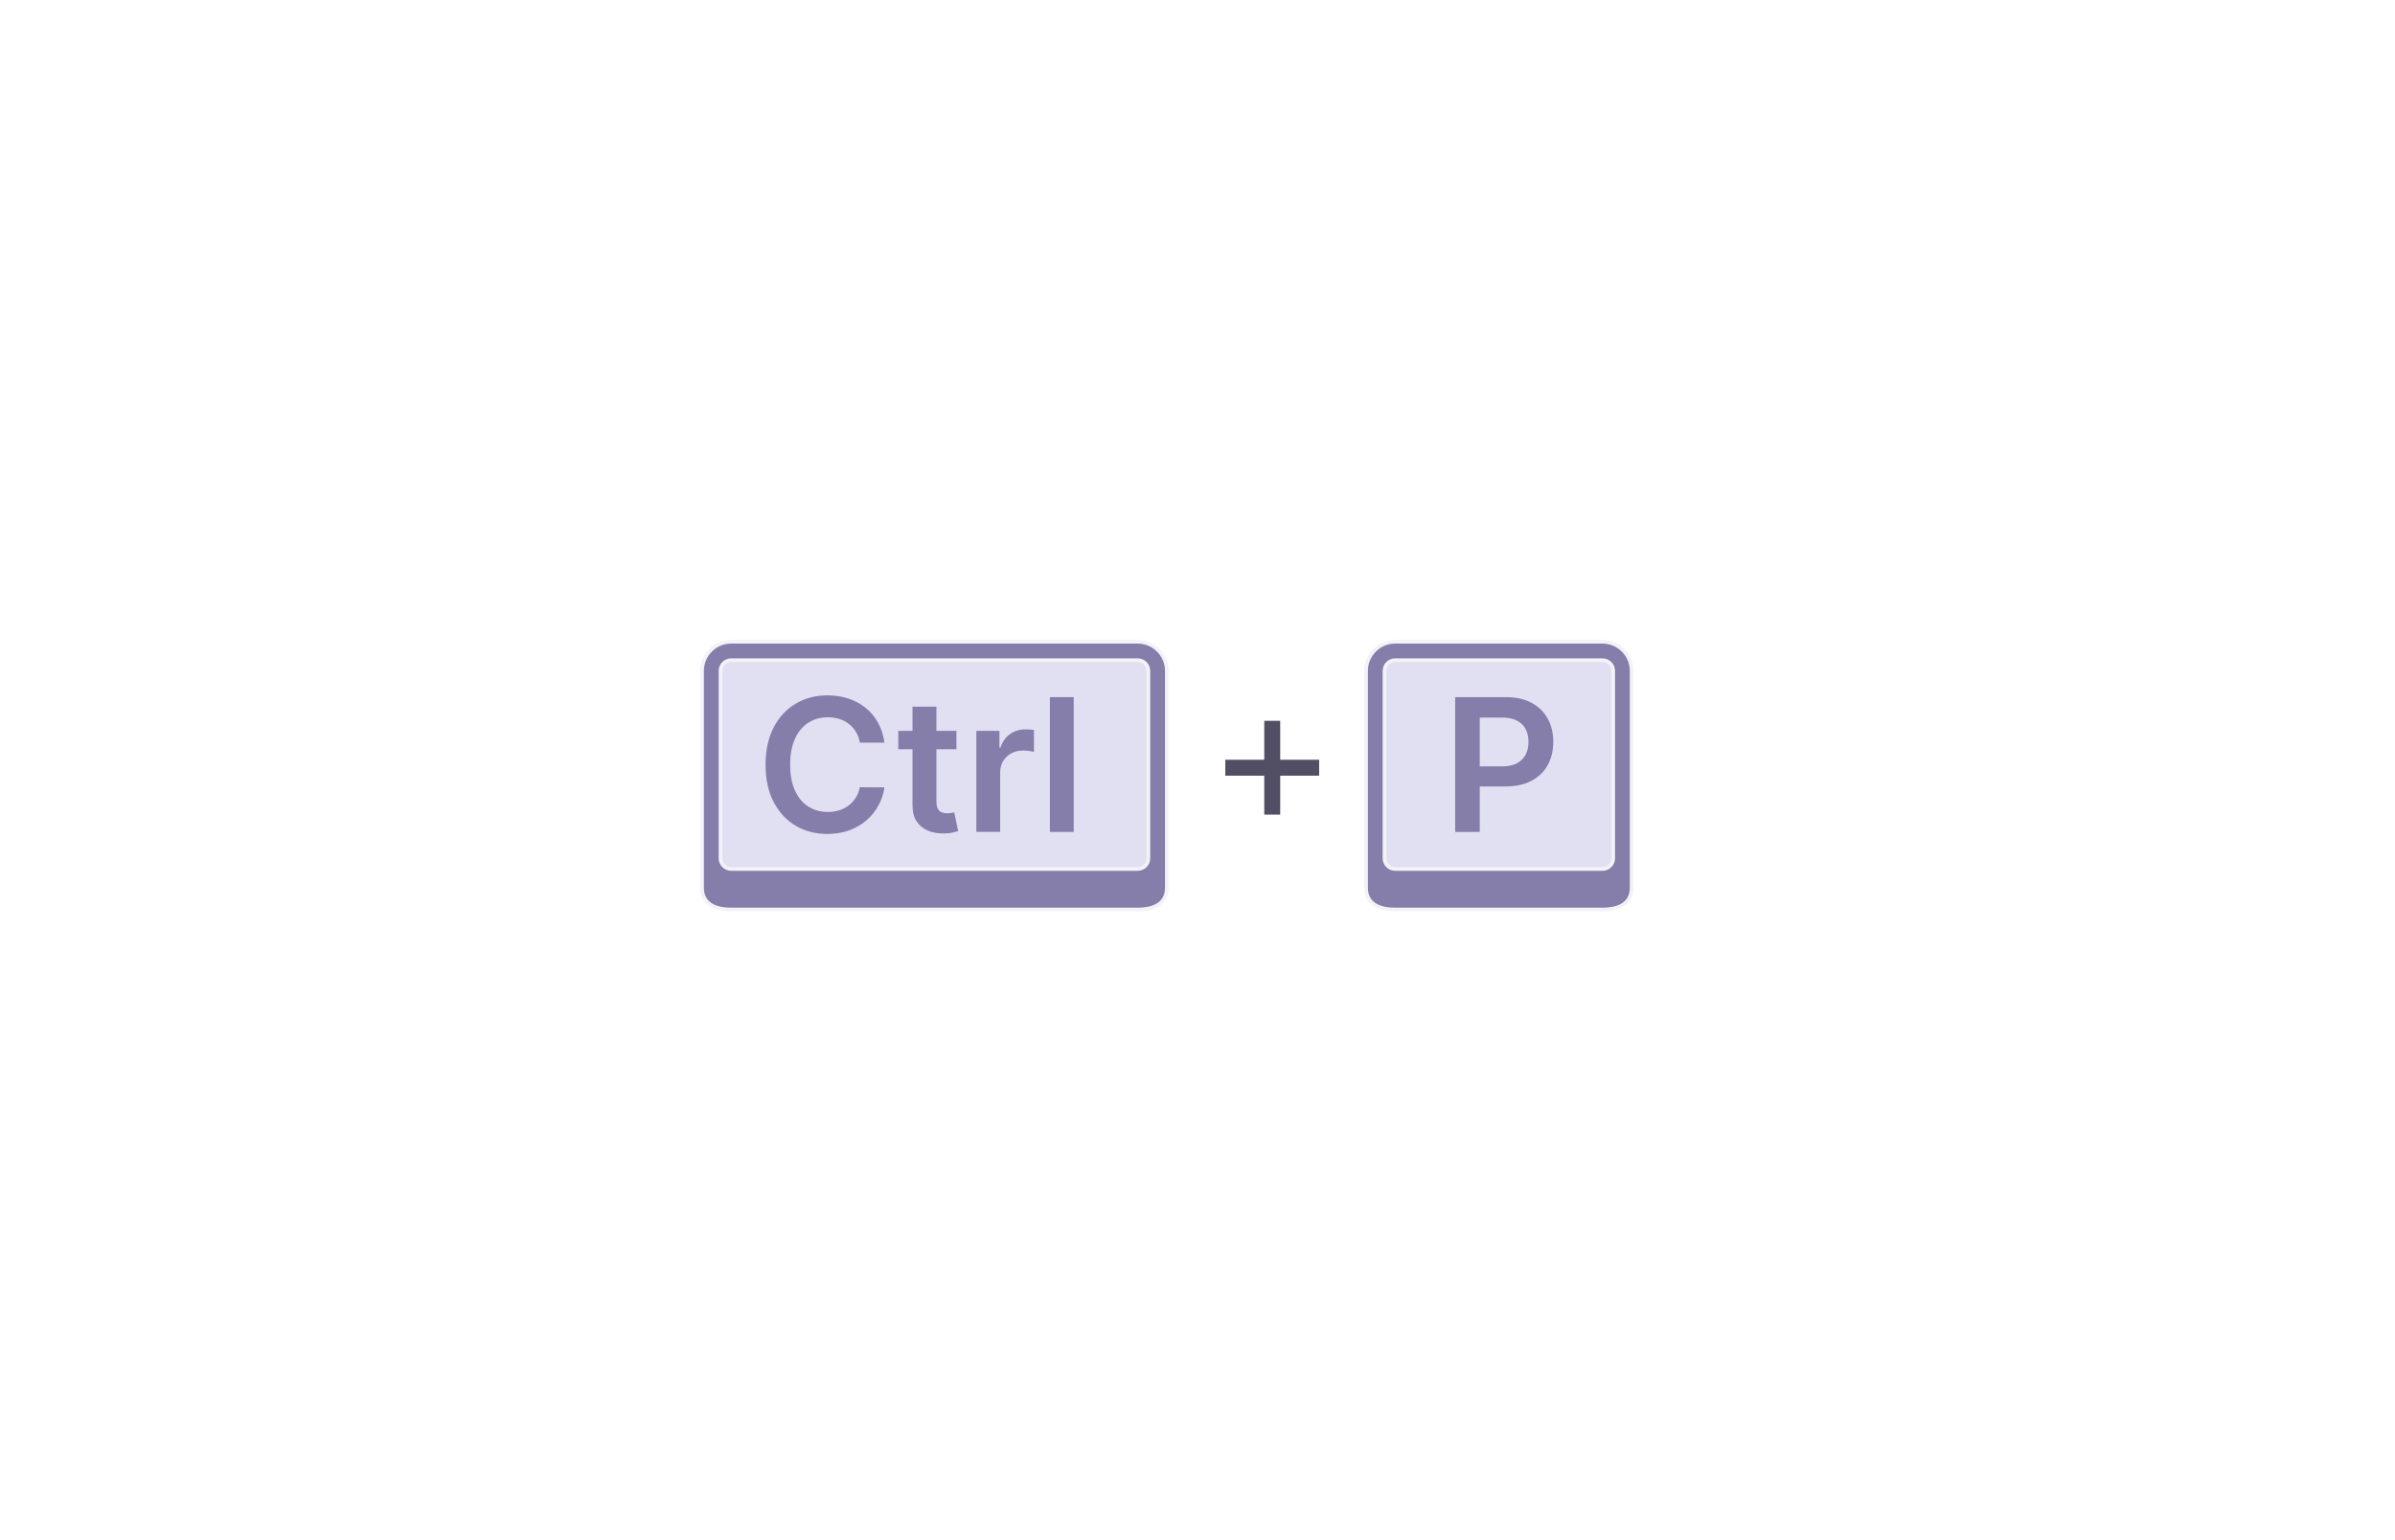
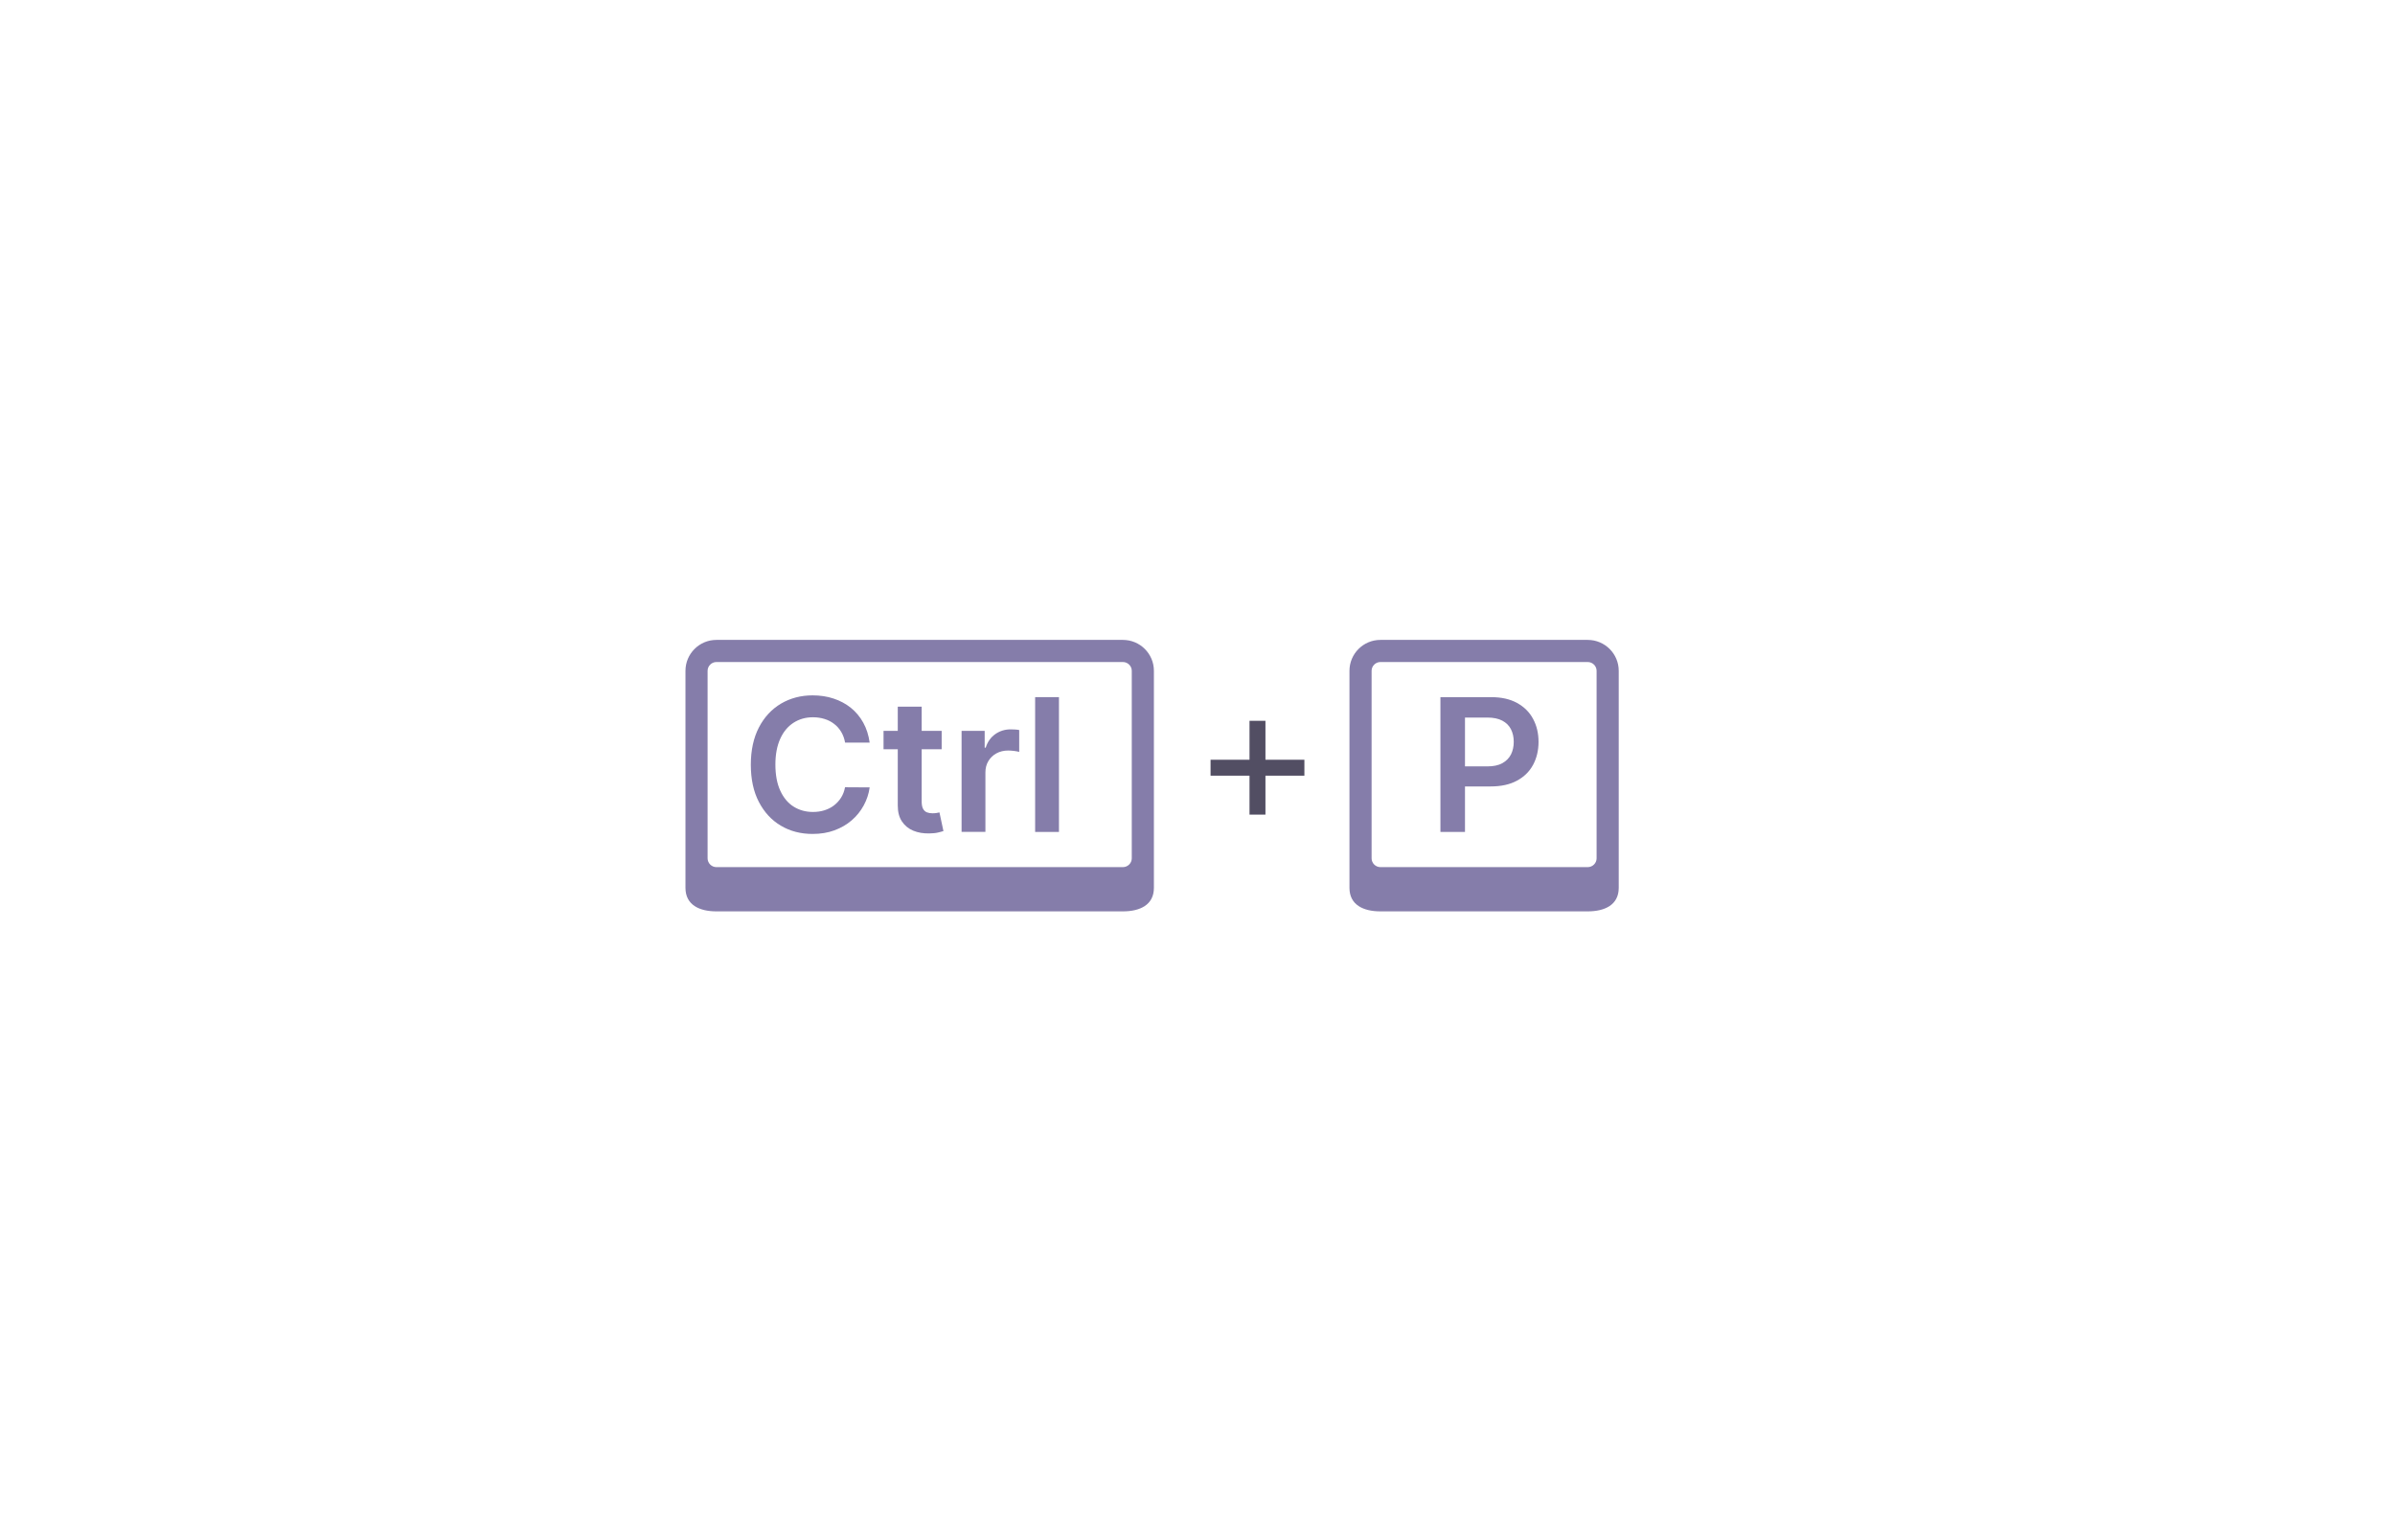
<svg xmlns="http://www.w3.org/2000/svg" id="a" viewBox="0 0 324.66 208.78">
-   <rect x="97.13" y="88.75" width="59.85" height="31.42" style="fill:#e1dff2;" />
-   <rect x="186.74" y="87.96" width="31.68" height="31.42" style="fill:#e1dff2;" />
+   <path d="M152.22,86.77h-55.11c-2.31,0-4.19,1.88-4.19,4.19v29.43c0,2.31,1.88,3.19,4.19,3.19h55.11c2.32,0,4.2-.88,4.2-3.19v-29.43c0-2.31-1.88-4.19-4.2-4.19Zm0,30.81h-55.11c-.65,0-1.19-.54-1.19-1.19v-25.43c0-.65,.54-1.19,1.19-1.19h55.11c.66,0,1.2,.54,1.2,1.19v25.43c0,.65-.54,1.19-1.2,1.19Z" style="fill:#857daa;" />
  <g>
-     <path d="M99.11,123.33c-1.47,0-3.94-.38-3.94-2.94v-29.43c0-2.17,1.77-3.94,3.94-3.94h55.11c2.18,0,3.95,1.77,3.95,3.94v29.43c0,2.56-2.47,2.94-3.95,2.94h-55.11Zm0-33.81c-.79,0-1.44,.65-1.44,1.44v25.43c0,.79,.65,1.44,1.44,1.44h55.11c.8,0,1.45-.65,1.45-1.44v-25.43c0-.79-.65-1.44-1.45-1.44h-55.11Z" style="fill:#857daa;" />
-     <path d="M154.22,87.27c2.04,0,3.7,1.66,3.7,3.69v29.43c0,2.22-2.01,2.69-3.7,2.69h-55.11c-1.68,0-3.69-.47-3.69-2.69v-29.43c0-2.03,1.66-3.69,3.69-3.69h55.11m-55.11,30.81h55.11c.94,0,1.7-.76,1.7-1.69v-25.43c0-.93-.76-1.69-1.7-1.69h-55.11c-.93,0-1.69,.76-1.69,1.69v25.43c0,.93,.76,1.69,1.69,1.69m55.11-31.31h-55.11c-2.31,0-4.19,1.88-4.19,4.19v29.43c0,2.31,1.88,3.19,4.19,3.19h55.11c2.32,0,4.2-.88,4.2-3.19v-29.43c0-2.31-1.88-4.19-4.2-4.19h0Zm-55.11,30.81c-.65,0-1.19-.54-1.19-1.19v-25.43c0-.65,.54-1.19,1.19-1.19h55.11c.66,0,1.2,.54,1.2,1.19v25.43c0,.65-.54,1.19-1.2,1.19h-55.11Z" style="fill:#f3f2f7;" />
+     <path d="M117.9,100.7h-3.34c-.1-.55-.27-1.03-.53-1.46-.26-.43-.57-.79-.96-1.08-.38-.3-.81-.52-1.3-.67-.48-.15-1.01-.23-1.57-.23-.99,0-1.87,.25-2.64,.75-.77,.5-1.37,1.22-1.8,2.18-.43,.96-.65,2.12-.65,3.49s.22,2.58,.66,3.53c.44,.96,1.04,1.68,1.8,2.16s1.64,.73,2.63,.73c.55,0,1.06-.07,1.54-.22,.48-.15,.91-.36,1.29-.65s.71-.64,.97-1.05c.27-.42,.45-.89,.55-1.43l3.34,.02c-.12,.87-.39,1.68-.81,2.45s-.95,1.43-1.62,2.01-1.45,1.03-2.34,1.36-1.88,.49-2.97,.49c-1.61,0-3.04-.37-4.3-1.12-1.26-.74-2.25-1.82-2.98-3.22-.73-1.4-1.09-3.09-1.09-5.05s.37-3.65,1.1-5.06c.73-1.4,1.73-2.47,2.99-3.22,1.26-.74,2.69-1.12,4.28-1.12,1.02,0,1.96,.14,2.84,.43s1.65,.7,2.34,1.25c.68,.55,1.25,1.22,1.69,2.02,.44,.79,.73,1.7,.87,2.72Z" style="fill:#857daa;" />
+     <path d="M127.65,99.1v2.5h-7.88v-2.5h7.88Zm-5.94-3.28h3.23v12.87c0,.43,.07,.77,.2,1s.31,.39,.53,.47c.22,.08,.46,.12,.73,.12,.2,0,.39-.01,.56-.04,.17-.03,.3-.06,.39-.08l.54,2.53c-.17,.06-.42,.12-.74,.2s-.71,.11-1.16,.12c-.81,.02-1.54-.1-2.19-.37-.65-.27-1.16-.69-1.54-1.26s-.56-1.29-.56-2.14v-13.4Z" style="fill:#857daa;" />
+     <path d="M130.35,112.81v-13.71h3.13v2.28h.14c.25-.79,.68-1.4,1.29-1.83,.61-.43,1.31-.65,2.09-.65,.18,0,.38,0,.6,.02,.22,.01,.41,.04,.56,.07v2.97c-.14-.05-.35-.09-.65-.13-.29-.04-.58-.06-.85-.06-.59,0-1.12,.13-1.58,.38s-.83,.6-1.1,1.05-.4,.96-.4,1.54v8.06h-3.23Z" style="fill:#857daa;" />
+     <path d="M143.55,94.53v18.28h-3.23v-18.28h3.23Z" style="fill:#857daa;" />
  </g>
-   <g>
-     <path d="M119.9,100.7h-3.34c-.1-.55-.27-1.03-.53-1.46-.26-.43-.57-.79-.96-1.08-.38-.3-.81-.52-1.3-.67-.48-.15-1.01-.23-1.57-.23-.99,0-1.87,.25-2.64,.75-.77,.5-1.37,1.22-1.8,2.18-.43,.96-.65,2.12-.65,3.49s.22,2.58,.66,3.53c.44,.96,1.04,1.68,1.8,2.16s1.64,.73,2.63,.73c.55,0,1.06-.07,1.54-.22,.48-.15,.91-.36,1.29-.65s.71-.64,.97-1.05c.27-.42,.45-.89,.55-1.43l3.34,.02c-.12,.87-.39,1.68-.81,2.45s-.95,1.43-1.62,2.01-1.45,1.03-2.34,1.36-1.88,.49-2.97,.49c-1.61,0-3.04-.37-4.3-1.12-1.26-.74-2.25-1.82-2.98-3.22-.73-1.4-1.09-3.09-1.09-5.05s.37-3.65,1.1-5.06c.73-1.4,1.73-2.47,2.99-3.22,1.26-.74,2.69-1.12,4.28-1.12,1.02,0,1.96,.14,2.84,.43s1.65,.7,2.34,1.25c.68,.55,1.25,1.22,1.69,2.02,.44,.79,.73,1.7,.87,2.72Z" style="fill:#857daa;" />
-     <path d="M129.65,99.1v2.5h-7.88v-2.5h7.88Zm-5.94-3.28h3.23v12.87c0,.43,.07,.77,.2,1s.31,.39,.53,.47c.22,.08,.46,.12,.73,.12,.2,0,.39-.01,.56-.04,.17-.03,.3-.06,.39-.08l.54,2.53c-.17,.06-.42,.12-.74,.2s-.71,.11-1.16,.12c-.81,.02-1.54-.1-2.19-.37-.65-.27-1.16-.69-1.54-1.26s-.56-1.29-.56-2.14v-13.4Z" style="fill:#857daa;" />
-     <path d="M132.35,112.81v-13.71h3.13v2.28h.14c.25-.79,.68-1.4,1.29-1.83,.61-.43,1.31-.65,2.09-.65,.18,0,.38,0,.6,.02,.22,.01,.41,.04,.56,.07v2.97c-.14-.05-.35-.09-.65-.13-.29-.04-.58-.06-.85-.06-.59,0-1.12,.13-1.58,.38s-.83,.6-1.1,1.05-.4,.96-.4,1.54v8.06h-3.23Z" style="fill:#857daa;" />
-     <path d="M145.55,94.53v18.28h-3.23v-18.28h3.23Z" style="fill:#857daa;" />
-   </g>
-   <g>
-     <path d="M189.12,123.33c-1.47,0-3.94-.38-3.94-2.94v-29.43c0-2.17,1.77-3.94,3.94-3.94h28.11c2.18,0,3.95,1.77,3.95,3.94v29.43c0,2.56-2.47,2.94-3.95,2.94h-28.11Zm0-33.81c-.79,0-1.44,.65-1.44,1.44v25.43c0,.79,.65,1.44,1.44,1.44h28.11c.8,0,1.45-.65,1.45-1.44v-25.43c0-.79-.65-1.44-1.45-1.44h-28.11Z" style="fill:#857daa;" />
-     <path d="M217.23,87.27c2.04,0,3.7,1.66,3.7,3.69v29.43c0,2.22-2.01,2.69-3.7,2.69h-28.11c-1.68,0-3.69-.47-3.69-2.69v-29.43c0-2.03,1.66-3.69,3.69-3.69h28.11m-28.11,30.81h28.11c.94,0,1.7-.76,1.7-1.69v-25.43c0-.93-.76-1.69-1.7-1.69h-28.11c-.93,0-1.69,.76-1.69,1.69v25.43c0,.93,.76,1.69,1.69,1.69m28.11-31.31h-28.11c-2.31,0-4.19,1.88-4.19,4.19v29.43c0,2.31,1.88,3.19,4.19,3.19h28.11c2.32,0,4.2-.88,4.2-3.19v-29.43c0-2.31-1.88-4.19-4.2-4.19h0Zm-28.11,30.81c-.65,0-1.19-.54-1.19-1.19v-25.43c0-.65,.54-1.19,1.19-1.19h28.11c.66,0,1.2,.54,1.2,1.19v25.43c0,.65-.54,1.19-1.2,1.19h-28.11Z" style="fill:#f3f2f7;" />
-   </g>
-   <path d="M166.1,105.18v-2.16h12.72v2.16h-12.72Zm5.28,5.28v-12.72h2.16v12.72h-2.16Z" style="fill:#524e63;" />
-   <path d="M197.26,112.81v-18.28h6.85c1.4,0,2.58,.26,3.54,.79s1.68,1.24,2.17,2.16c.49,.91,.74,1.95,.74,3.11s-.25,2.21-.74,3.12c-.49,.91-1.22,1.63-2.19,2.15-.96,.52-2.15,.78-3.56,.78h-4.54v-2.72h4.1c.82,0,1.49-.14,2.02-.43,.52-.29,.91-.68,1.17-1.18,.25-.5,.38-1.07,.38-1.72s-.13-1.22-.38-1.71c-.25-.49-.64-.88-1.17-1.16-.53-.28-1.2-.42-2.03-.42h-3.03v15.51h-3.31Z" style="fill:#857daa;" />
+   <path d="M215.23,86.77h-28.11c-2.31,0-4.19,1.88-4.19,4.19v29.43c0,2.31,1.88,3.19,4.19,3.19h28.11c2.32,0,4.2-.88,4.2-3.19v-29.43c0-2.31-1.88-4.19-4.2-4.19Zm0,30.81h-28.11c-.65,0-1.19-.54-1.19-1.19v-25.43c0-.65,.54-1.19,1.19-1.19h28.11c.66,0,1.2,.54,1.2,1.19v25.43c0,.65-.54,1.19-1.2,1.19Z" style="fill:#857daa;" />
+   <path d="M164.1,105.18v-2.16h12.72v2.16h-12.72Zm5.28,5.28v-12.72h2.16v12.72h-2.16Z" style="fill:#524e63;" />
+   <path d="M195.26,112.81v-18.28h6.85c1.4,0,2.58,.26,3.54,.79s1.68,1.24,2.17,2.16c.49,.91,.74,1.95,.74,3.11s-.25,2.21-.74,3.12c-.49,.91-1.22,1.63-2.19,2.15-.96,.52-2.15,.78-3.56,.78h-4.54v-2.72h4.1c.82,0,1.49-.14,2.02-.43,.52-.29,.91-.68,1.17-1.18,.25-.5,.38-1.07,.38-1.72s-.13-1.22-.38-1.71c-.25-.49-.64-.88-1.17-1.16-.53-.28-1.2-.42-2.03-.42h-3.03v15.51h-3.31Z" style="fill:#857daa;" />
</svg>
